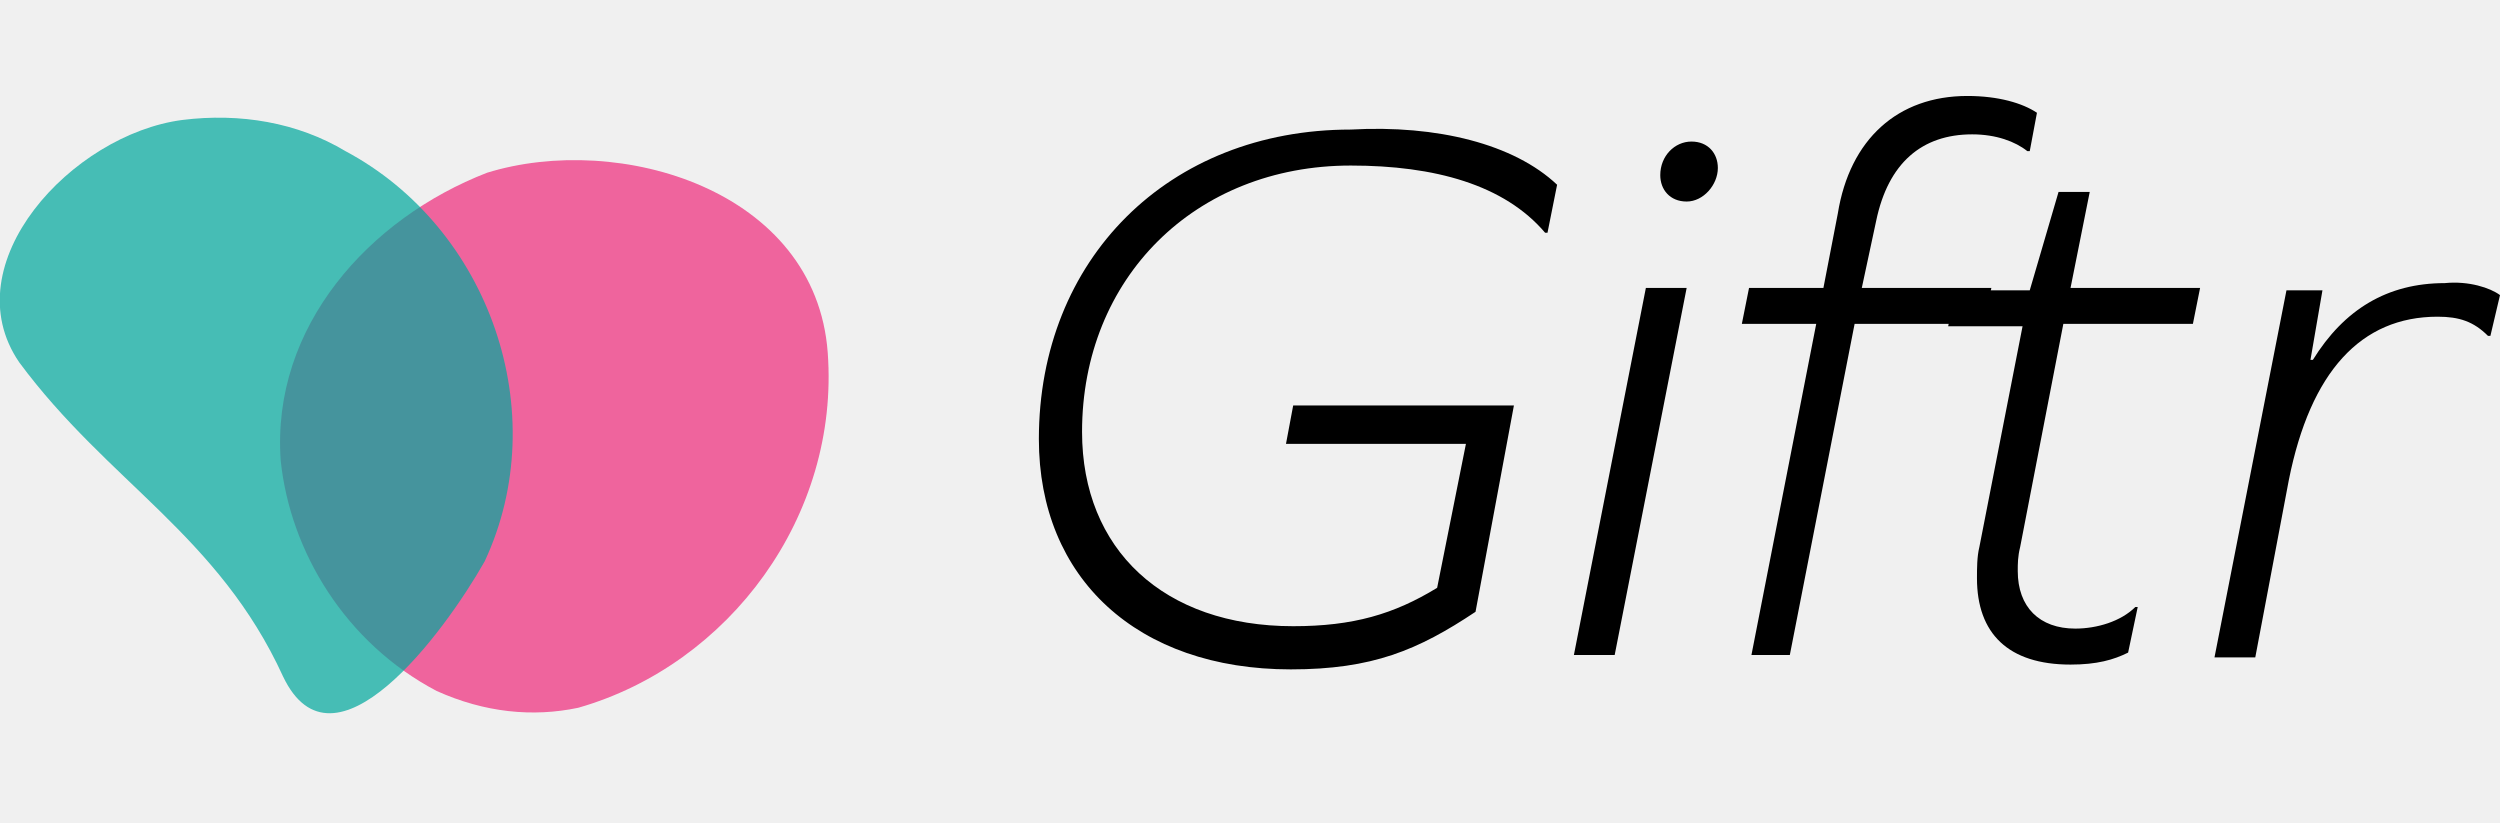
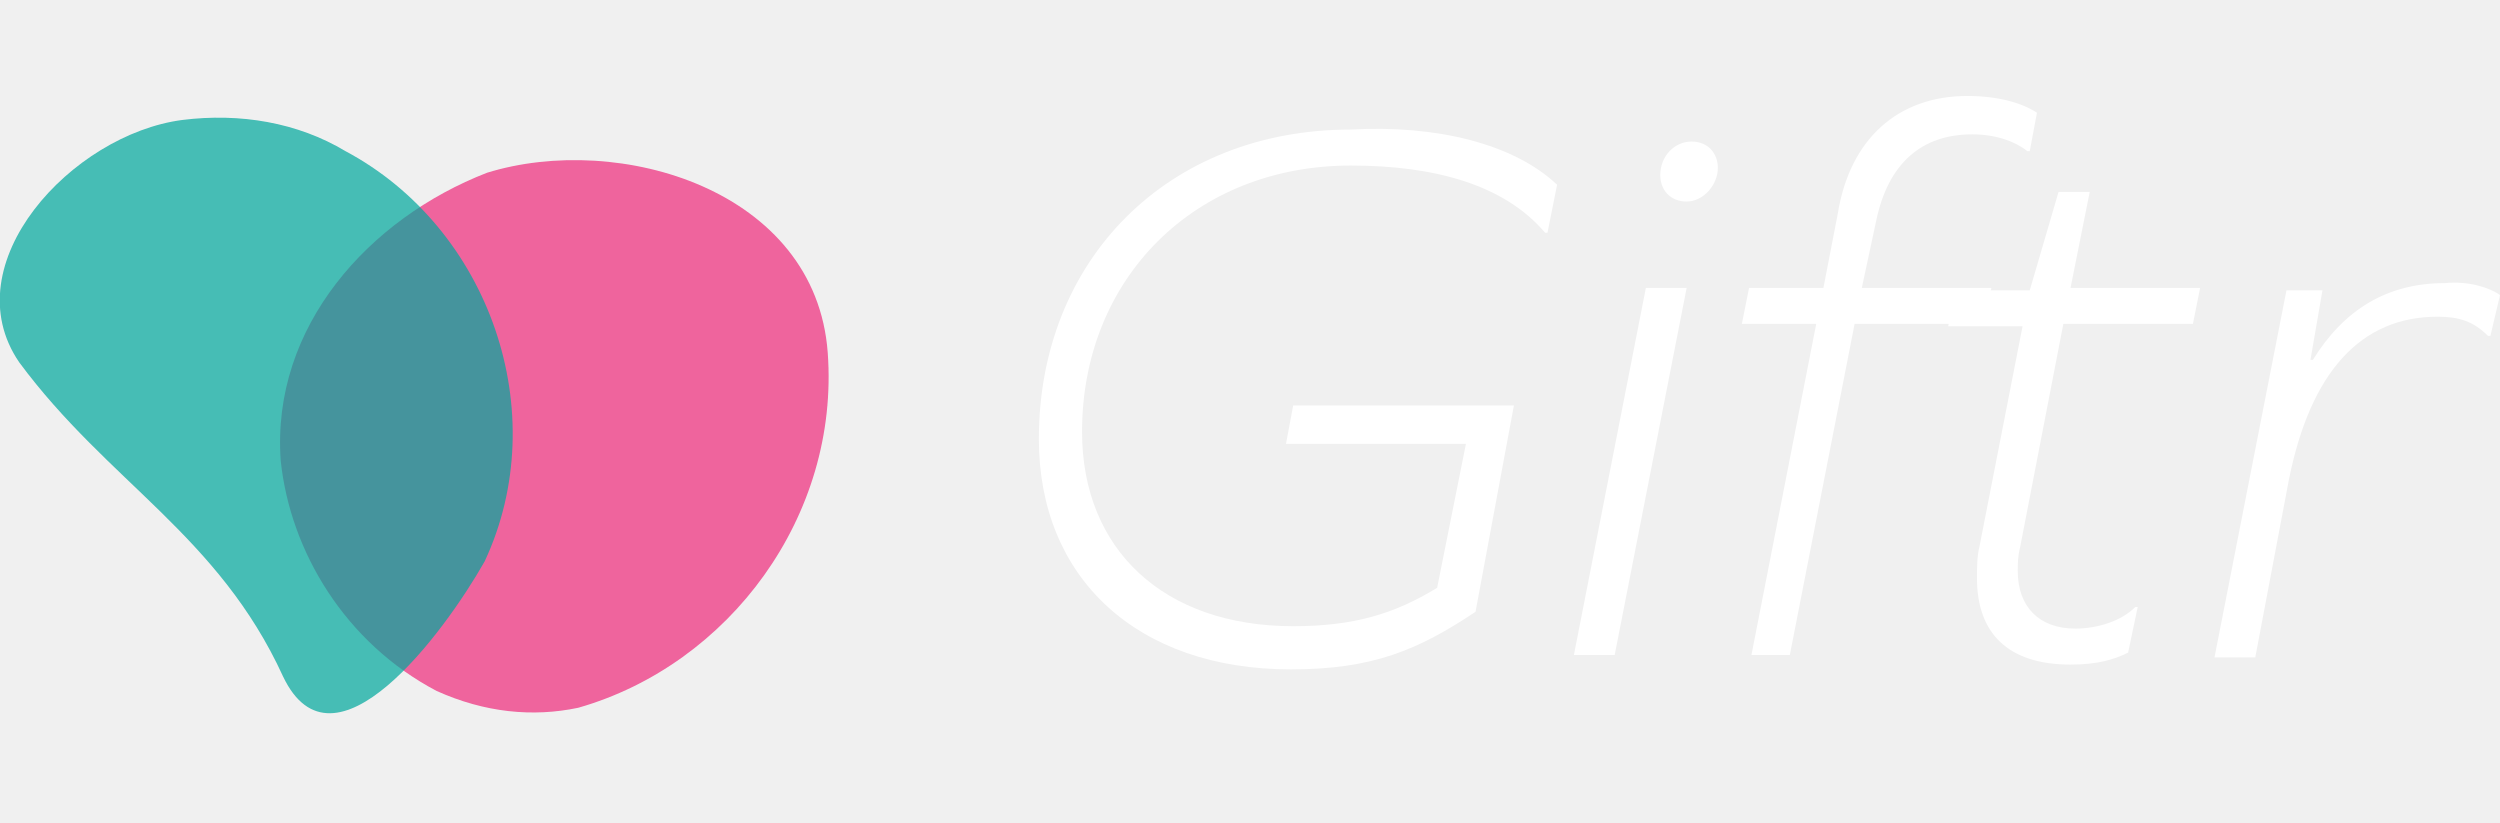
<svg xmlns="http://www.w3.org/2000/svg" version="1.1" id="Layer_1" x="0px" y="0px" viewBox="0 0 104.2 34.3" style="enable-background:new 0 0 104.2 34.3;" xml:space="preserve">
  <style type="text/css">
    .st0 {
      enable-background: new;
    }

    .st1 {
-       fill: #000;
+       fill: #fff;
    }

    .st2 {
      opacity: 0.71;
      fill: #EE2A7B;
      enable-background: new;
    }

    .st3 {
      opacity: 0.71;
      fill: #00A79D;
      enable-background: new;
    }
  </style>
  <g>
    <g id="Layer_2_00000030485552534491719030000013764342298421827511_">
      <g id="Layer_1-2">
        <g class="st0">
          <path class="st1" d="M64.9,7.7l-0.4,2h-0.1c-1.7-2-4.6-2.8-8.1-2.8c-6.5,0-11.2,4.7-11.2,11.1c0,4.9,3.4,8.1,8.8,8.1      c2.5,0,4.2-0.5,6-1.6l1.2-6h-7.5l0.3-1.6h9.2l-1.6,8.6c-2.4,1.6-4.3,2.4-7.7,2.4c-6.4,0-10.5-3.8-10.5-9.6      c0-7.5,5.4-12.9,13-12.9C59.9,5.2,63.1,6,64.9,7.7z" />
          <path class="st1" d="M68.6,12h1.7l-3,15.3h-1.7L68.6,12z M71.6,7c0,0.7-0.6,1.4-1.3,1.4c-0.7,0-1.1-0.5-1.1-1.1      c0-0.8,0.6-1.4,1.3-1.4C71.2,5.9,71.6,6.4,71.6,7z" />
        </g>
        <g class="st0">
          <path class="st1" d="M84.9,4.7l-0.3,1.6h-0.1c-0.5-0.4-1.3-0.7-2.3-0.7c-2.1,0-3.5,1.2-4,3.6L77.6,12H83l-0.3,1.5h-5.4      l-2.7,13.8H73l2.7-13.8h-3.1l0.3-1.5H76l0.6-3.1C77.1,5.8,79.1,4,82,4C83.3,4,84.3,4.3,84.9,4.7z" />
        </g>
        <g class="st0">
          <path class="st1" d="M84.2,22.8c-0.1,0.4-0.1,0.7-0.1,1c0,1.5,0.9,2.4,2.4,2.4c0.9,0,1.9-0.3,2.5-0.9h0.1l-0.4,1.9      c-0.6,0.3-1.3,0.5-2.4,0.5c-2.6,0-3.9-1.3-3.9-3.6c0-0.4,0-0.9,0.1-1.3l1.8-9.2h-3.1l0.3-1.5h3.1L85.8,8h1.3L86.3,12h5.4      l-0.3,1.5H86L84.2,22.8z" />
          <path class="st1" d="M104.2,12.3l-0.4,1.7h-0.1c-0.6-0.6-1.2-0.8-2.1-0.8c-3.2,0-5.3,2.3-6.2,6.8L94,27.4h-1.7l3-15.3h1.5      l-0.5,2.9h0.1c1.3-2.1,3.1-3.2,5.5-3.2C102.9,11.7,103.8,12,104.2,12.3z" />
        </g>
        <path class="st2" d="M24.1,29.5c6.3-1.8,10.9-8,10.4-14.8C34,7.9,25.8,5.5,20.3,7.2c-4.9,1.9-9,6.4-8.6,12     c0.4,3.8,2.7,7.6,6.5,9.6C20.2,29.7,22.2,29.9,24.1,29.5L24.1,29.5z" />
        <path class="st3" d="M7.6,5C3,5.6-2,11,0.8,15.1c3.7,5,8.3,7.2,11,13.1c2.1,4.4,6.7-1.8,8.4-4.8c2.9-6.2,0.2-13.9-5.8-17.1     C12.4,5.1,10,4.7,7.6,5z" />
      </g>
    </g>
  </g>
</svg>
